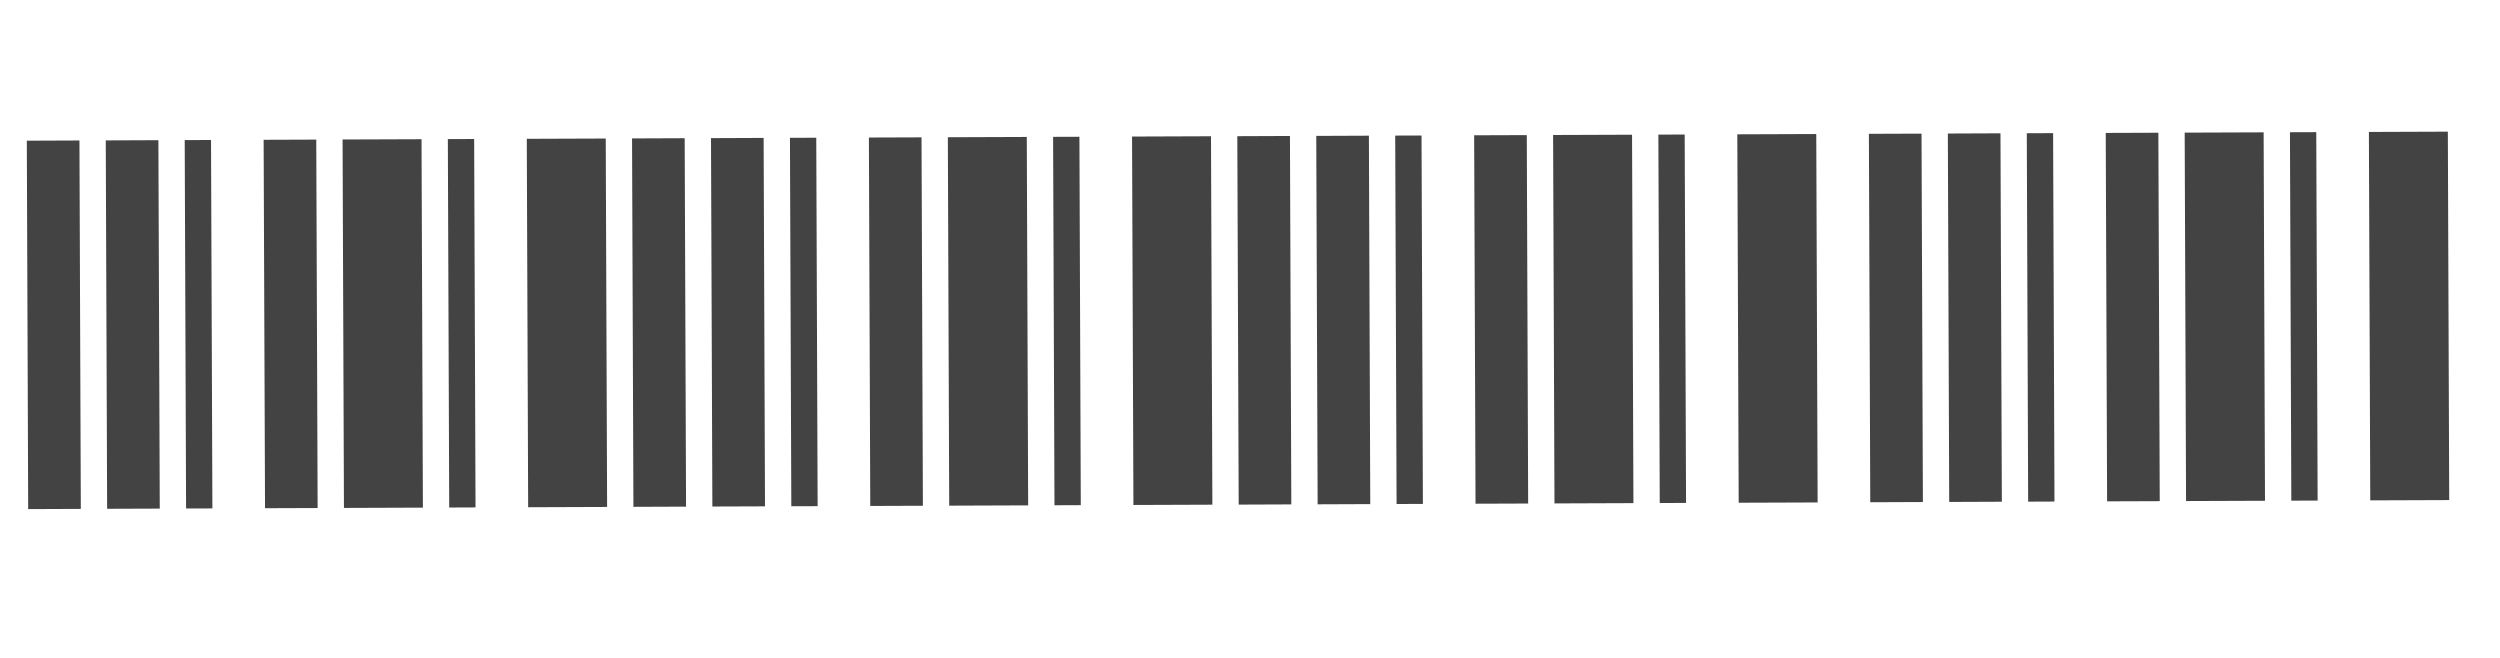
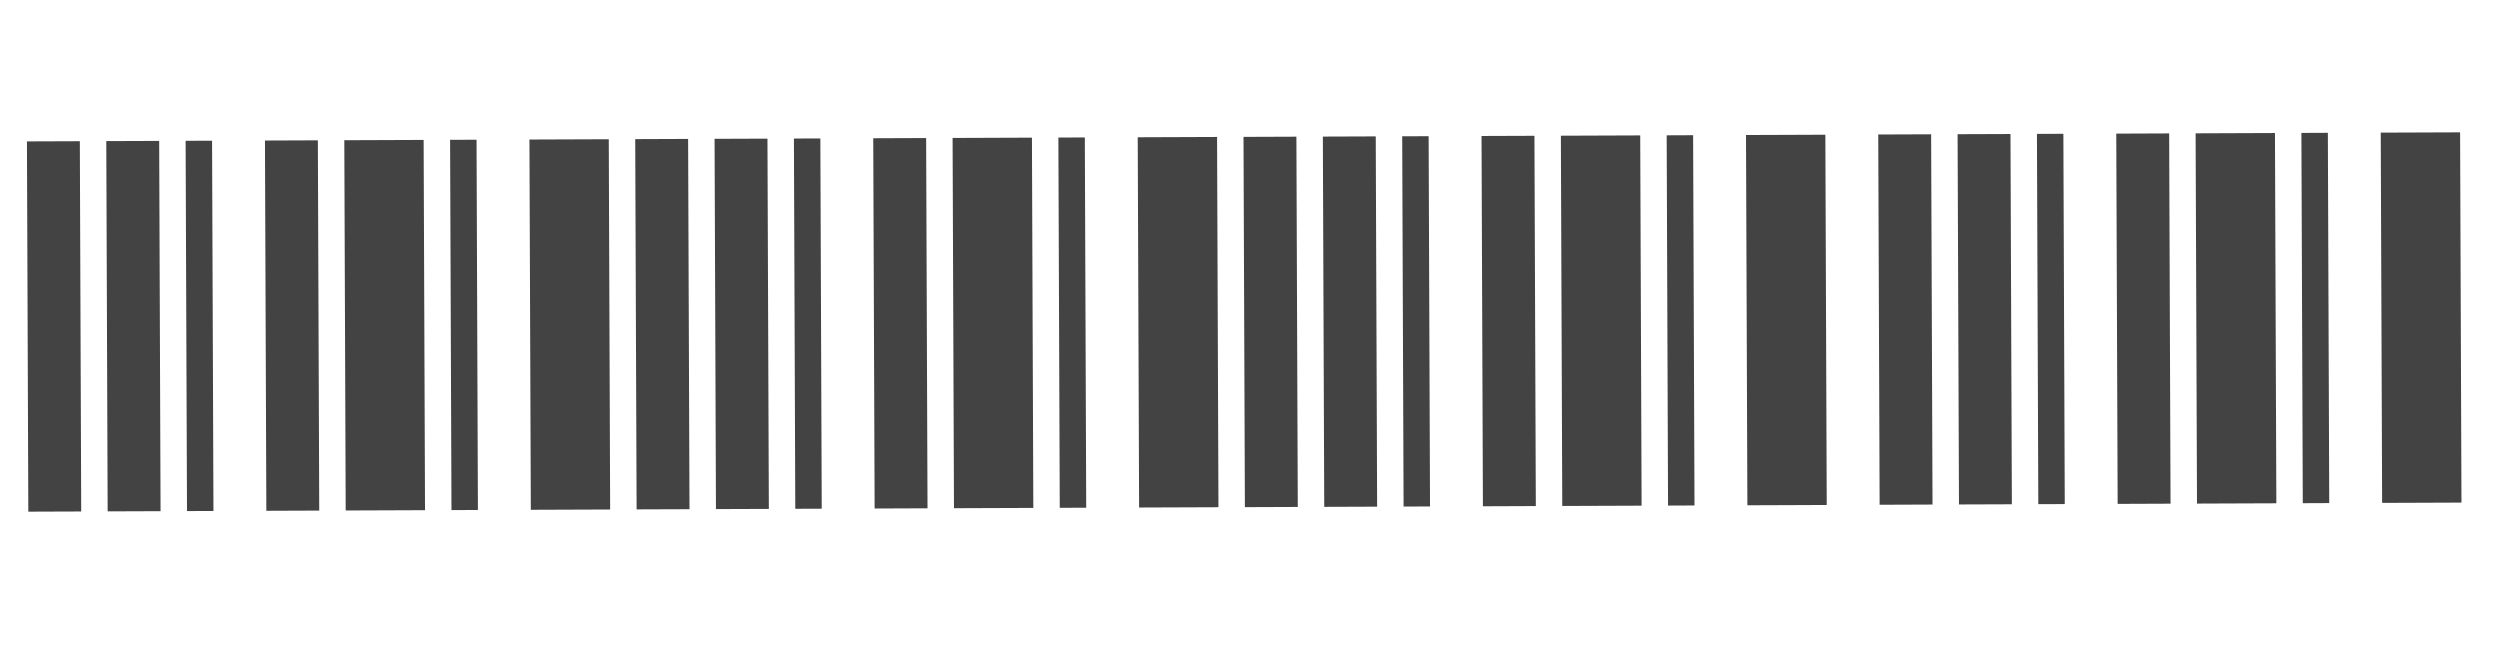
- <svg xmlns="http://www.w3.org/2000/svg" width="95" height="25" viewBox="0 0 95 25" fill="none">
-   <path d="M1.071 19.346L1.019 5.346L3.019 5.338L3.071 19.338L1.071 19.346ZM4.071 19.334L4.019 5.335L6.019 5.327L6.071 19.327L4.071 19.334ZM7.071 19.323L7.019 5.323L8.019 5.32L8.071 19.32L7.071 19.323ZM10.071 19.312L10.018 5.312L12.018 5.305L12.07 19.305L10.071 19.312ZM13.07 19.301L13.018 5.301L16.018 5.29L16.07 19.29L13.07 19.301ZM17.07 19.286L17.018 5.286L18.018 5.282L18.07 19.282L17.07 19.286ZM20.07 19.275L20.018 5.275L23.018 5.264L23.07 19.264L20.07 19.275Z" fill="#434343" />
-   <path d="M24.07 19.26L24.018 5.26L26.018 5.252L26.07 19.252L24.07 19.26ZM27.07 19.248L27.018 5.249L29.018 5.241L29.07 19.241L27.07 19.248ZM30.07 19.237L30.018 5.237L31.018 5.234L31.07 19.234L30.07 19.237ZM33.07 19.226L33.018 5.226L35.018 5.219L35.07 19.219L33.07 19.226ZM36.07 19.215L36.018 5.215L39.018 5.204L39.07 19.204L36.07 19.215ZM40.07 19.2L40.018 5.2L41.018 5.197L41.07 19.196L40.07 19.2ZM43.07 19.189L43.018 5.189L46.018 5.178L46.07 19.178L43.07 19.189Z" fill="#434343" />
-   <path d="M47.07 19.175L47.018 5.175L49.018 5.167L49.07 19.167L47.07 19.175ZM50.07 19.164L50.018 5.164L52.018 5.156L52.07 19.156L50.07 19.164ZM53.07 19.152L53.018 5.152L54.018 5.149L54.07 19.149L53.07 19.152ZM56.07 19.141L56.018 5.141L58.018 5.134L58.07 19.134L56.07 19.141ZM59.07 19.13L59.018 5.13L62.018 5.119L62.07 19.119L59.07 19.13ZM63.07 19.115L63.018 5.115L64.018 5.112L64.07 19.111L63.07 19.115ZM66.07 19.104L66.018 5.104L69.018 5.093L69.07 19.093L66.07 19.104Z" fill="#434343" />
-   <path d="M71.07 19.085L71.018 5.085L73.018 5.078L73.07 19.077L71.07 19.085ZM74.07 19.074L74.018 5.074L76.018 5.066L76.07 19.066L74.07 19.074ZM77.07 19.063L77.018 5.063L78.018 5.059L78.07 19.059L77.07 19.063ZM80.07 19.051L80.018 5.051L82.018 5.044L82.07 19.044L80.07 19.051ZM83.07 19.04L83.018 5.04L86.018 5.029L86.07 19.029L83.07 19.04ZM87.07 19.025L87.018 5.025L88.018 5.022L88.07 19.022L87.07 19.025ZM90.07 19.014L90.018 5.014L93.018 5.003L93.07 19.003L90.07 19.014Z" fill="#434343" />
+ <svg xmlns="http://www.w3.org/2000/svg" width="134" height="35" viewBox="0 0 134 35" fill="none">
+   <path d="M1.518 27.425L1.444 7.579L4.279 7.569L4.353 27.415L1.518 27.425ZM5.77 27.409L5.697 7.563L8.532 7.553L8.606 27.399L5.77 27.409ZM10.023 27.393L9.949 7.547L11.367 7.542L11.441 27.388L10.023 27.393ZM14.276 27.378L14.202 7.532L17.037 7.521L17.111 27.367L14.276 27.378ZM18.529 27.362L18.455 7.516L22.707 7.5L22.781 27.346L18.529 27.362ZM24.199 27.341L24.125 7.495L25.543 7.489L25.616 27.335L24.199 27.341ZM28.452 27.325L28.378 7.479L32.63 7.463L32.704 27.309L28.452 27.325Z" fill="#434343" />
+   <path d="M34.122 27.303L34.048 7.457L36.883 7.446L36.957 27.293L34.122 27.303ZM38.375 27.287L38.301 7.441L41.136 7.431L41.21 27.277L38.375 27.287ZM42.627 27.271L42.554 7.425L43.971 7.42L44.045 27.266L42.627 27.271ZM46.88 27.256L46.806 7.41L49.641 7.399L49.715 27.245L46.88 27.256ZM51.133 27.24L51.059 7.394L55.312 7.378L55.386 27.224L51.133 27.24ZM56.803 27.219L56.729 7.373L58.147 7.367L58.221 27.213L56.803 27.219ZM61.056 27.203L60.982 7.357L65.235 7.341L65.309 27.187L61.056 27.203Z" fill="#434343" />
+   <path d="M66.726 27.183L66.652 7.337L69.487 7.326L69.561 27.172L66.726 27.183ZM70.979 27.167L70.905 7.321L73.74 7.311L73.814 27.157L70.979 27.167ZM75.232 27.151L75.158 7.305L76.575 7.3L76.649 27.146L75.232 27.151ZM79.484 27.136L79.41 7.289L82.246 7.279L82.32 27.125L79.484 27.136ZM83.737 27.12L83.663 7.274L87.916 7.258L87.99 27.104L83.737 27.12ZM89.407 27.099L89.334 7.253L90.751 7.247L90.825 27.093L89.407 27.099ZM93.66 27.083L93.586 7.237L97.839 7.221L97.913 27.067L93.66 27.083Z" fill="#434343" />
+   <path d="M100.748 27.055L100.674 7.209L103.509 7.198L103.583 27.044L100.748 27.055ZM105.001 27.039L104.927 7.193L107.762 7.183L107.836 27.029L105.001 27.039ZM109.253 27.023L109.18 7.177L110.597 7.172L110.671 27.018L109.253 27.023ZM113.506 27.008L113.432 7.162L116.267 7.151L116.341 26.997L113.506 27.008ZM117.759 26.992L117.685 7.146L121.938 7.13L122.012 26.976L117.759 26.992ZM123.429 26.971L123.355 7.125L124.773 7.119L124.847 26.965L123.429 26.971ZM127.682 26.955L127.608 7.109L131.861 7.093L131.935 26.939L127.682 26.955Z" fill="#434343" />
</svg>
